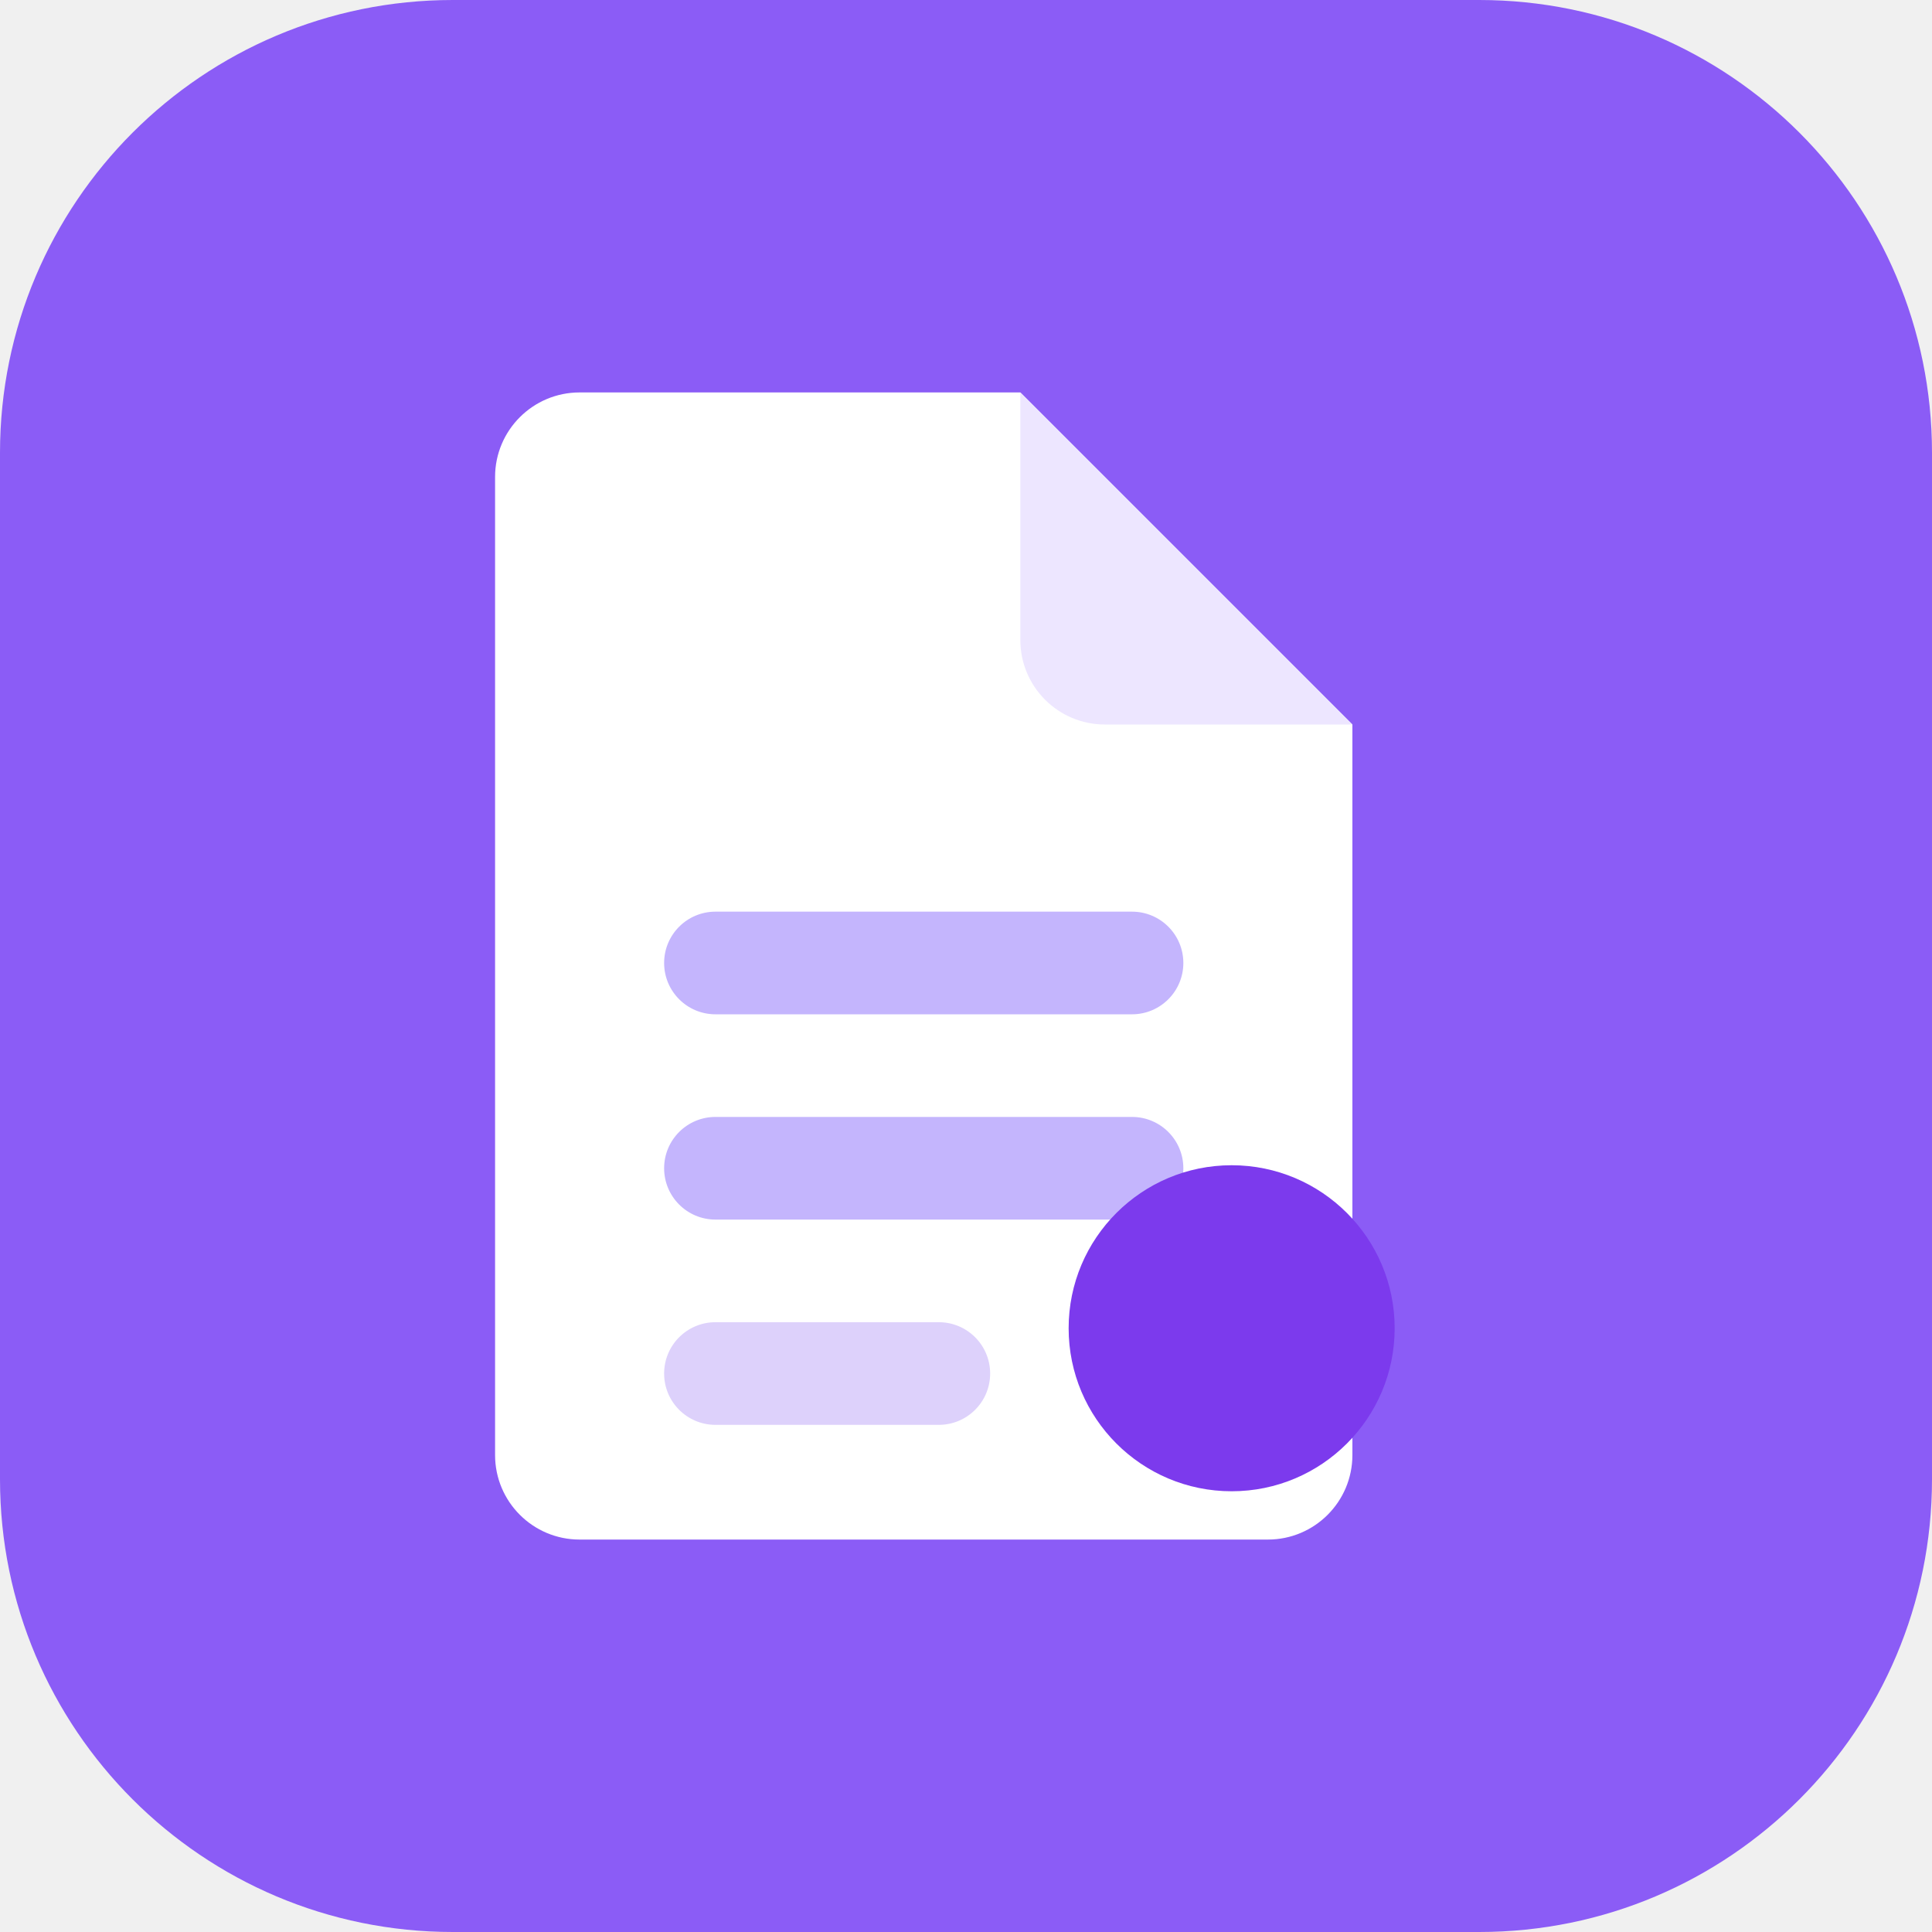
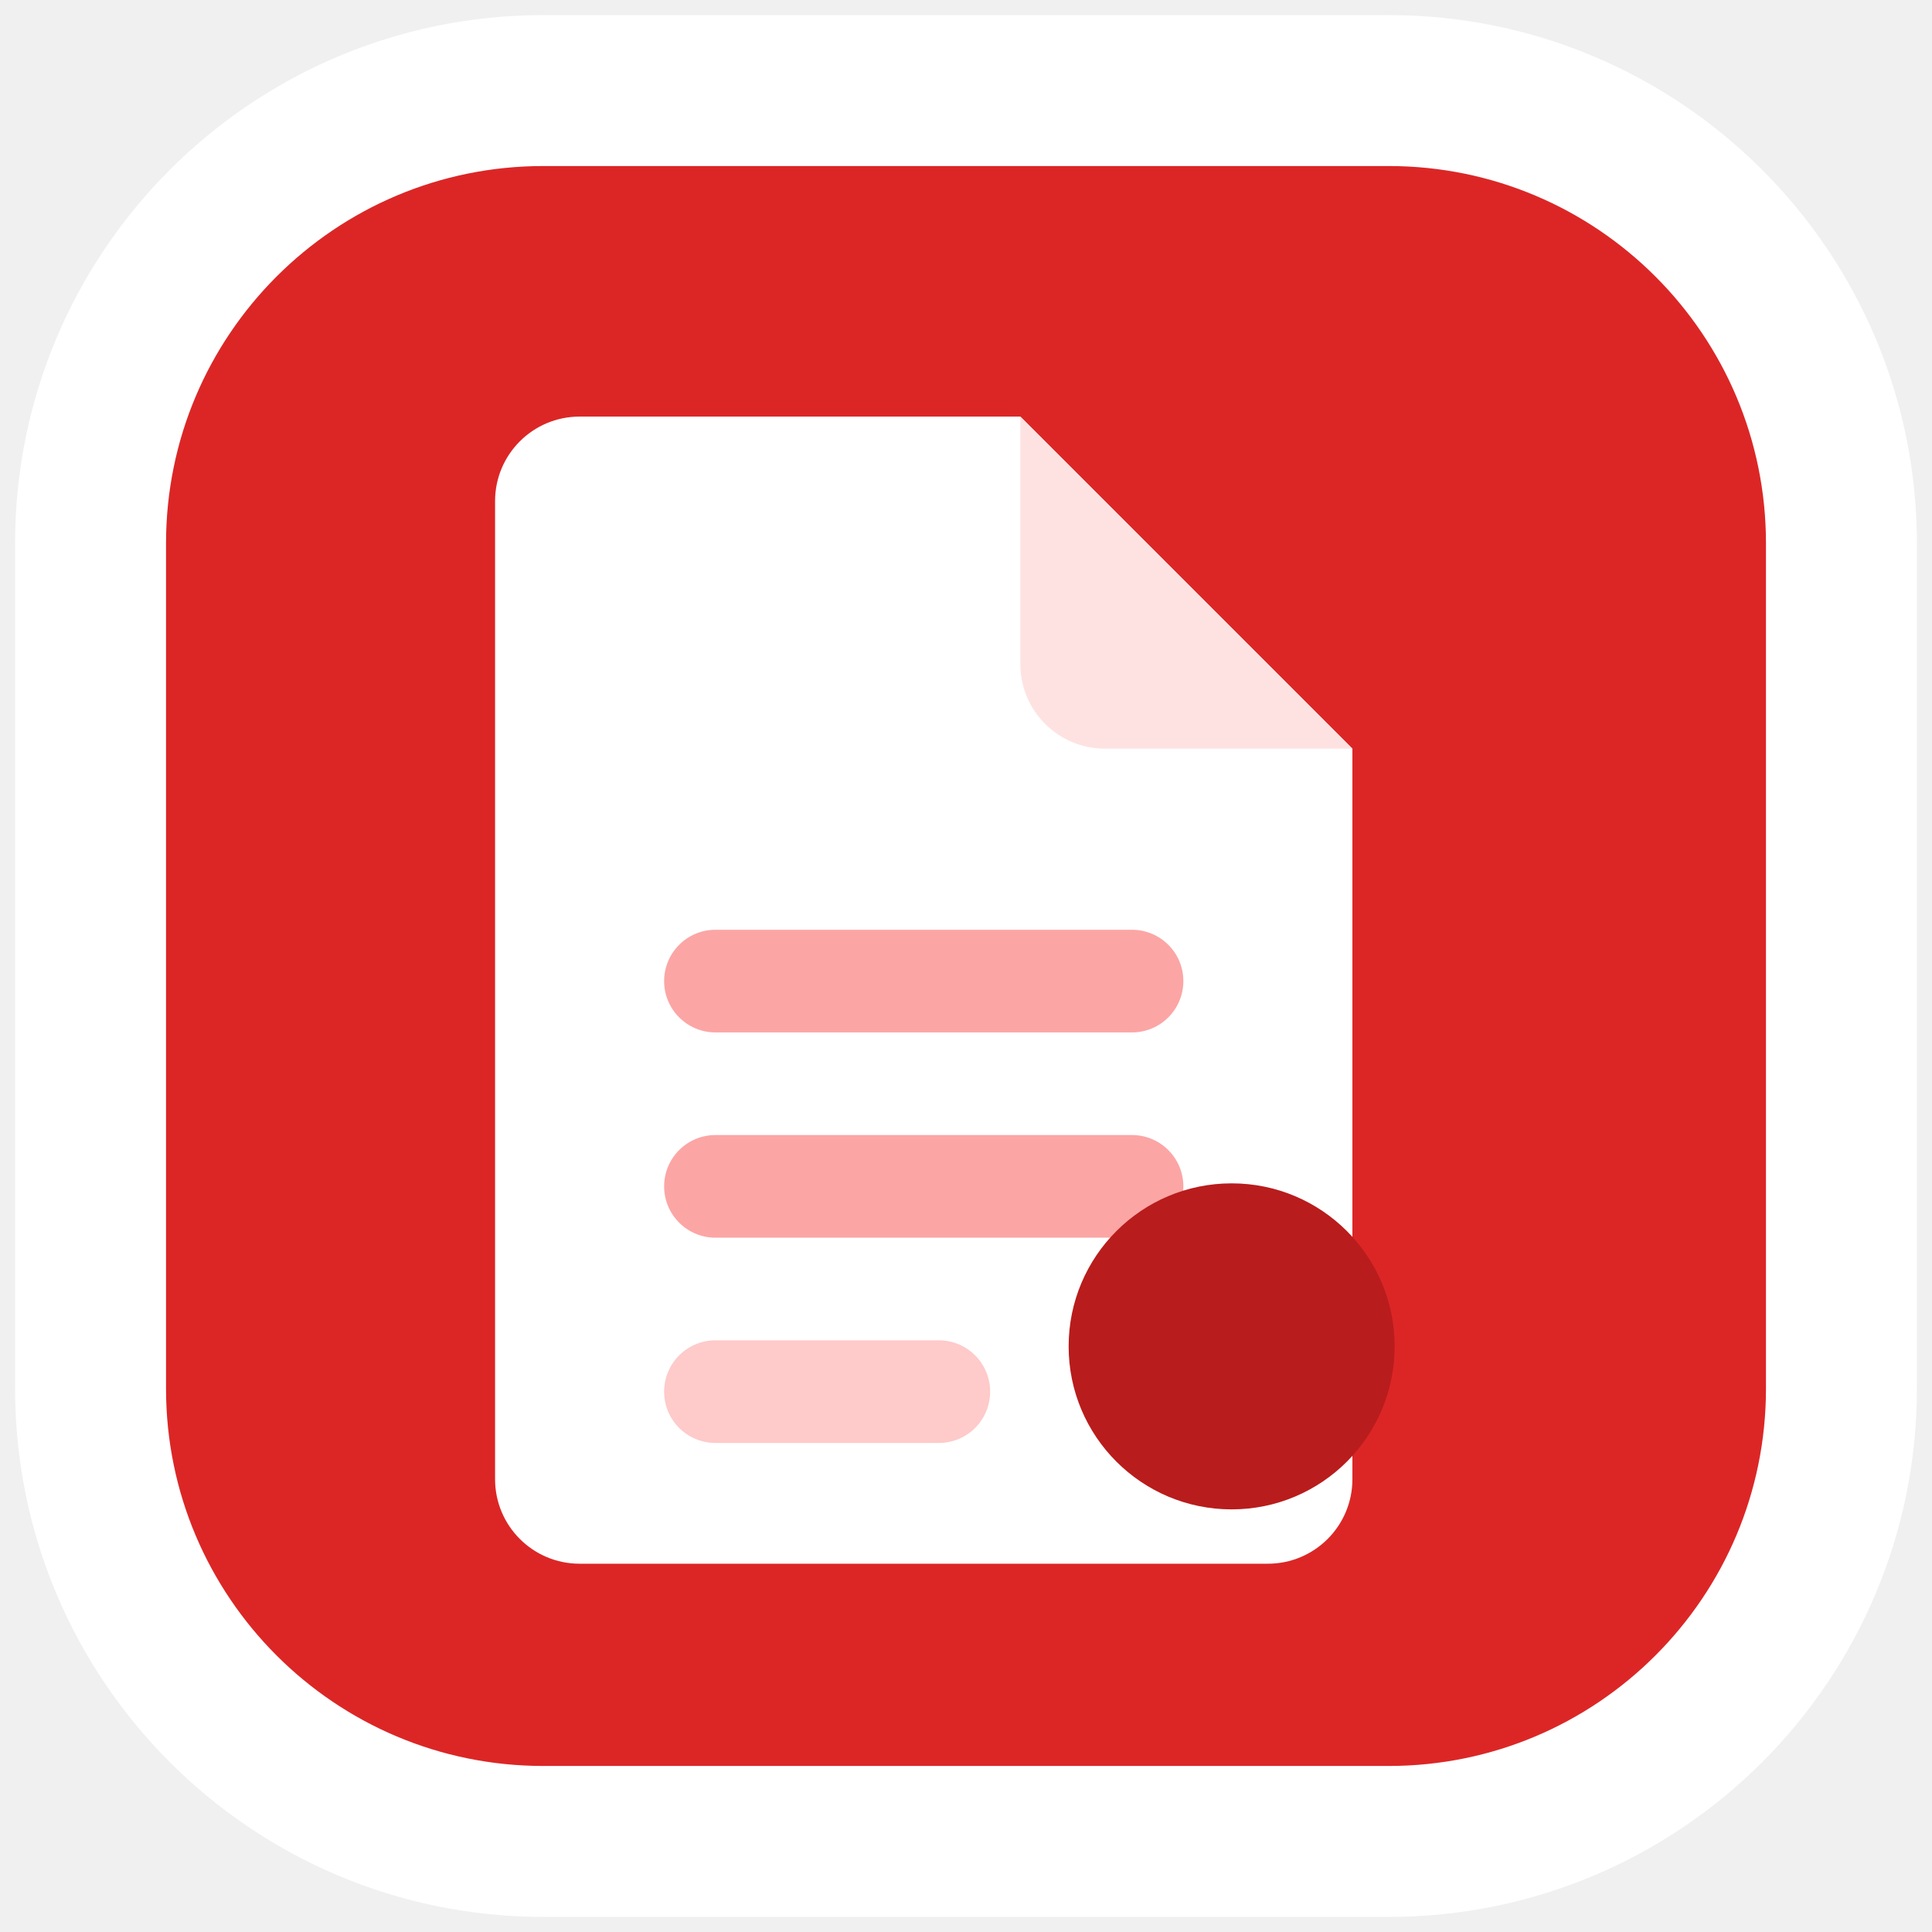
- <svg xmlns="http://www.w3.org/2000/svg" viewBox="0 0 32 32" role="img" aria-label="Casual PDF">
-   <rect width="32" height="32" rx="7.5" fill="#8B5CF6" />
-   <path d="M9.6 6.5h7.3l5.5 5.5v12.1a1.4 1.4 0 0 1-1.4 1.4H9.6a1.4 1.4 0 0 1-1.4-1.4V7.9A1.4 1.4 0 0 1 9.6 6.5z" fill="#ffffff" />
-   <path d="M16.9 6.5 22.4 12h-4.1a1.4 1.4 0 0 1-1.4-1.4z" fill="#EDE6FF" />
-   <rect x="11" y="15.1" width="8.6" height="1.7" rx="0.85" fill="#C4B5FD" />
-   <rect x="11" y="18.5" width="8.6" height="1.7" rx="0.85" fill="#C4B5FD" />
-   <rect x="11" y="21.9" width="5.4" height="1.7" rx="0.85" fill="#DDD1FB" />
-   <circle cx="20.4" cy="22" r="2.7" fill="#7C3AED" />
+ <svg xmlns="http://www.w3.org/2000/svg" viewBox="0 0 32 32" role="img" aria-label="CPDF">
+   <rect x="1.5" y="1.5" width="29" height="29" rx="7.5" fill="#dc2626" stroke="#ffffff" stroke-width="2.5" />
+   <path d="M9.6 6.9h7.3l5.5 5.5v12.1a1.4 1.4 0 0 1-1.4 1.4H9.6a1.4 1.4 0 0 1-1.4-1.4V8.3A1.4 1.4 0 0 1 9.6 6.9z" fill="#ffffff" />
+   <path d="M16.9 6.9 22.4 12.4h-4.1a1.4 1.4 0 0 1-1.4-1.4z" fill="#fee2e2" />
+   <rect x="11" y="15.4" width="8.6" height="1.7" rx="0.85" fill="#fca5a5" />
+   <rect x="11" y="18.8" width="8.6" height="1.7" rx="0.85" fill="#fca5a5" />
+   <rect x="11" y="22.2" width="5.4" height="1.7" rx="0.85" fill="#fecaca" />
+   <circle cx="20.4" cy="22.3" r="2.7" fill="#b91c1c" />
</svg>
